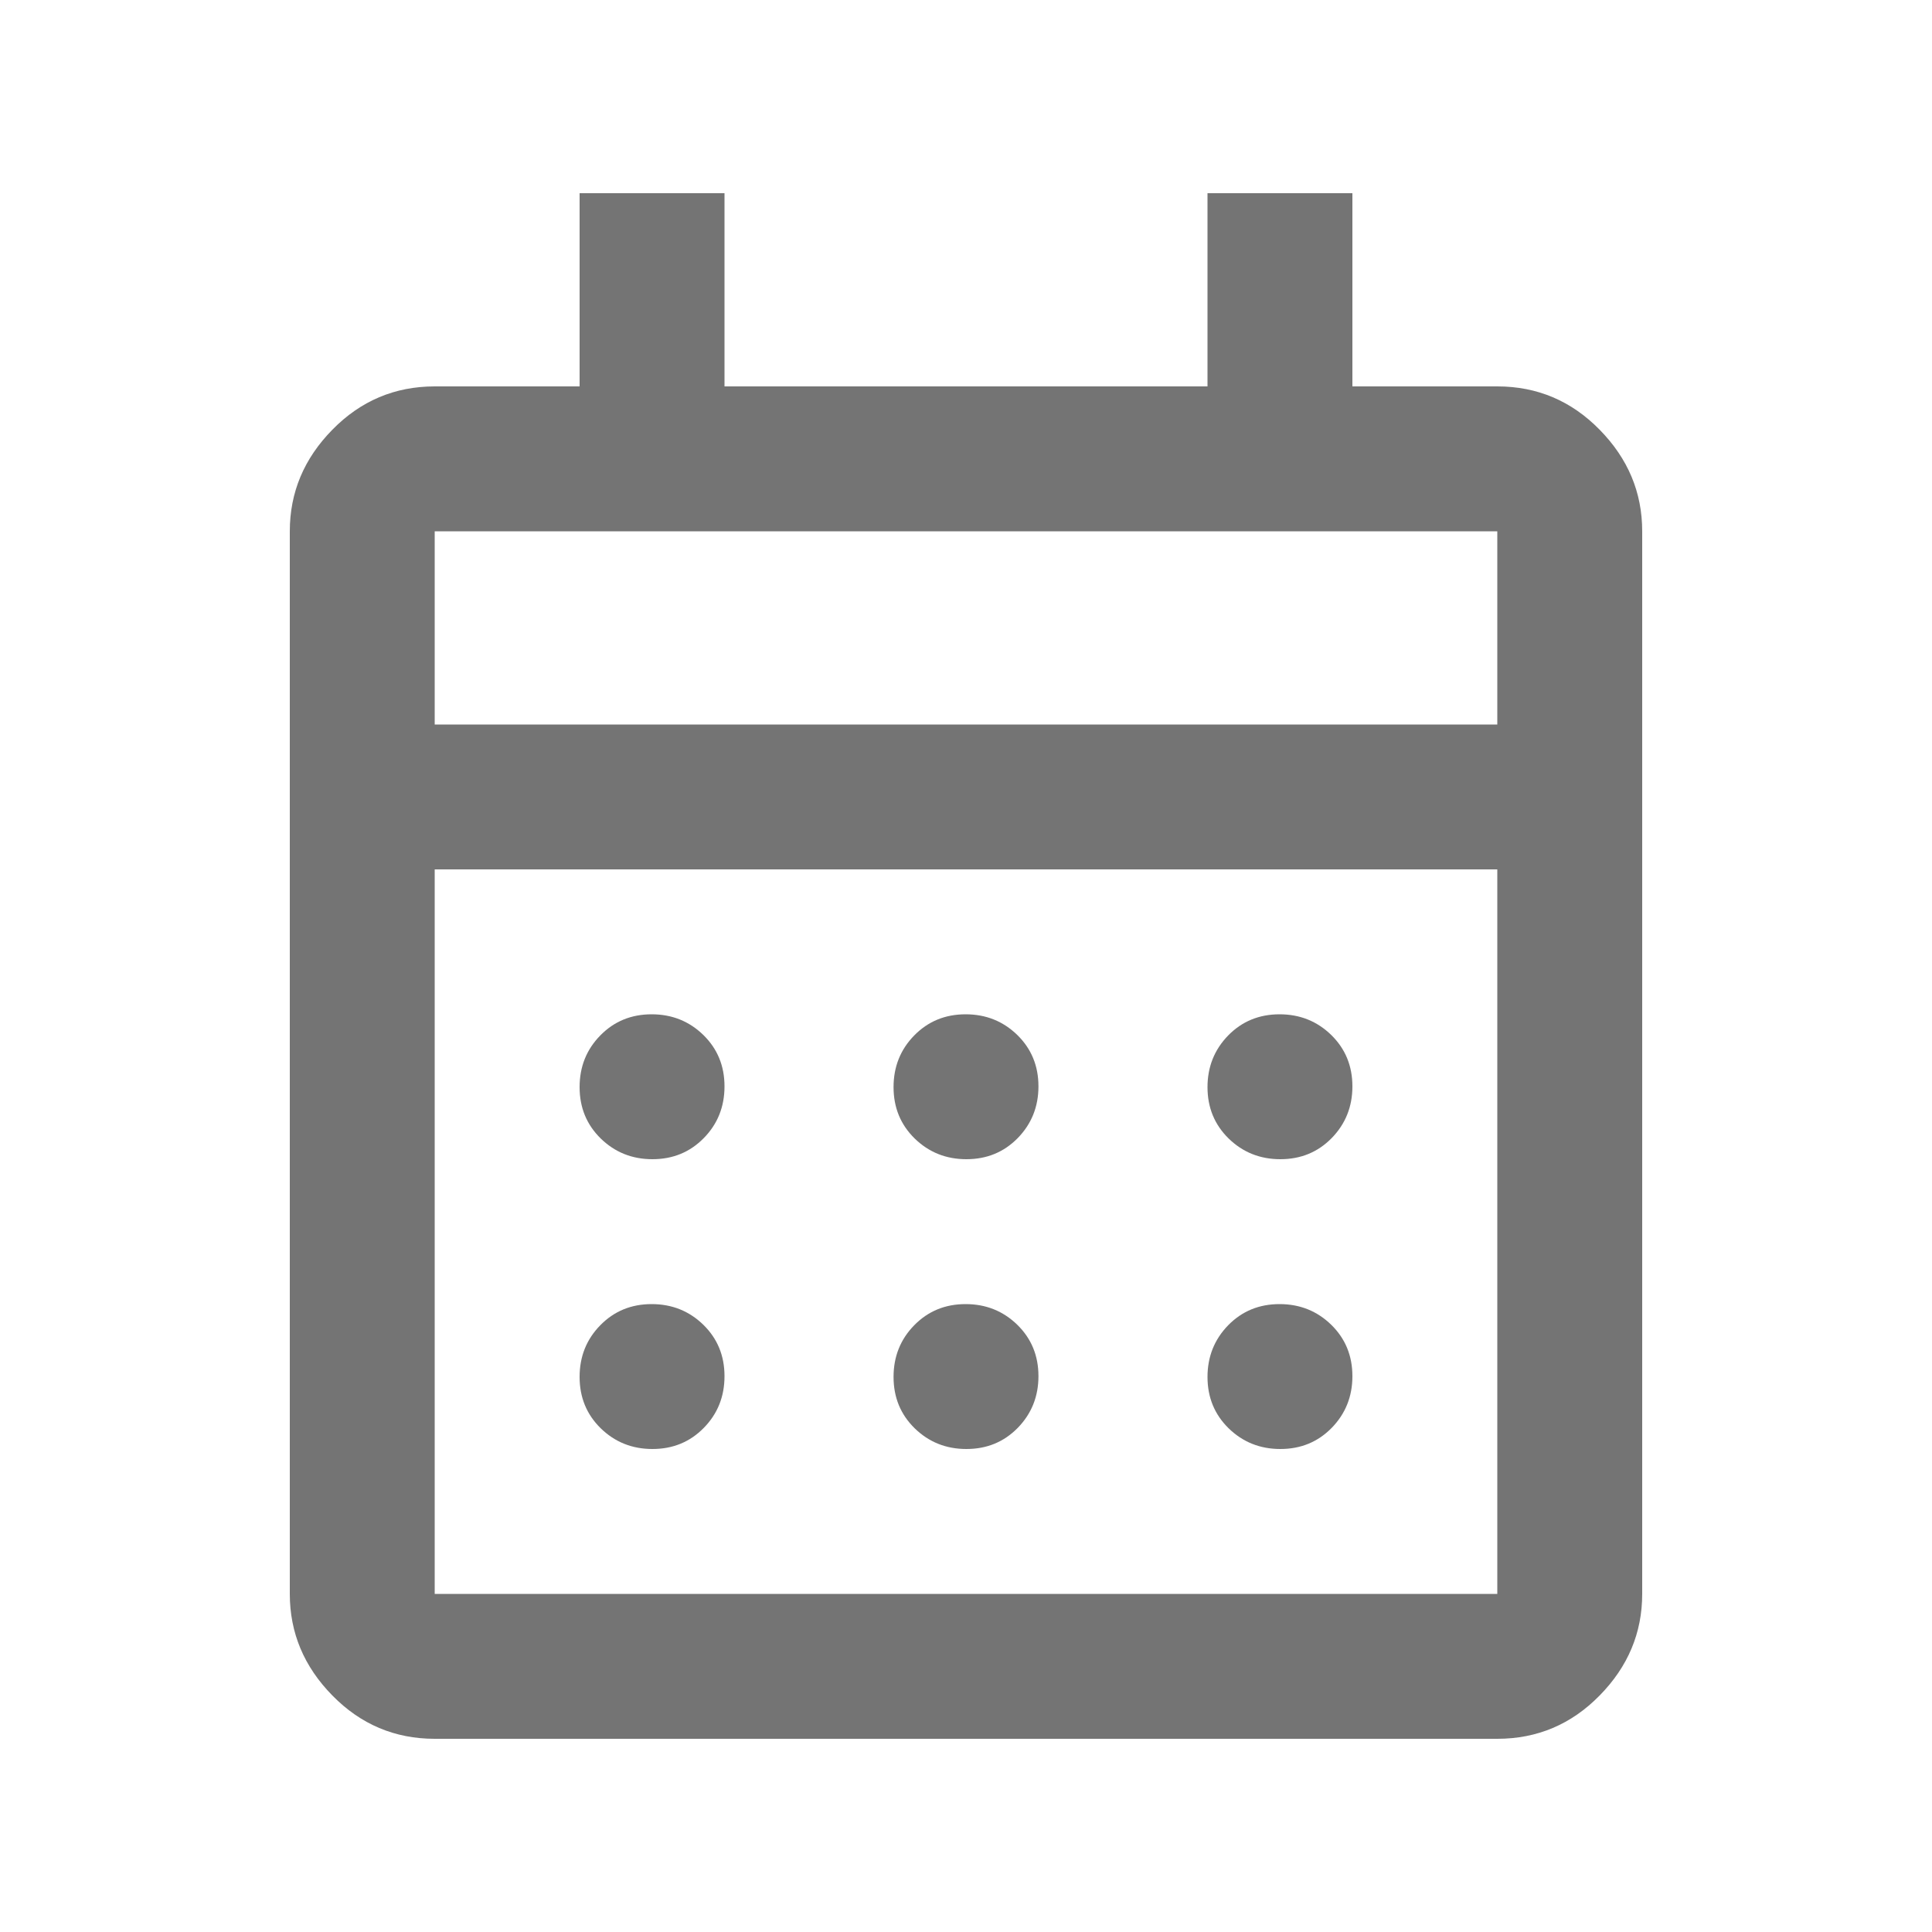
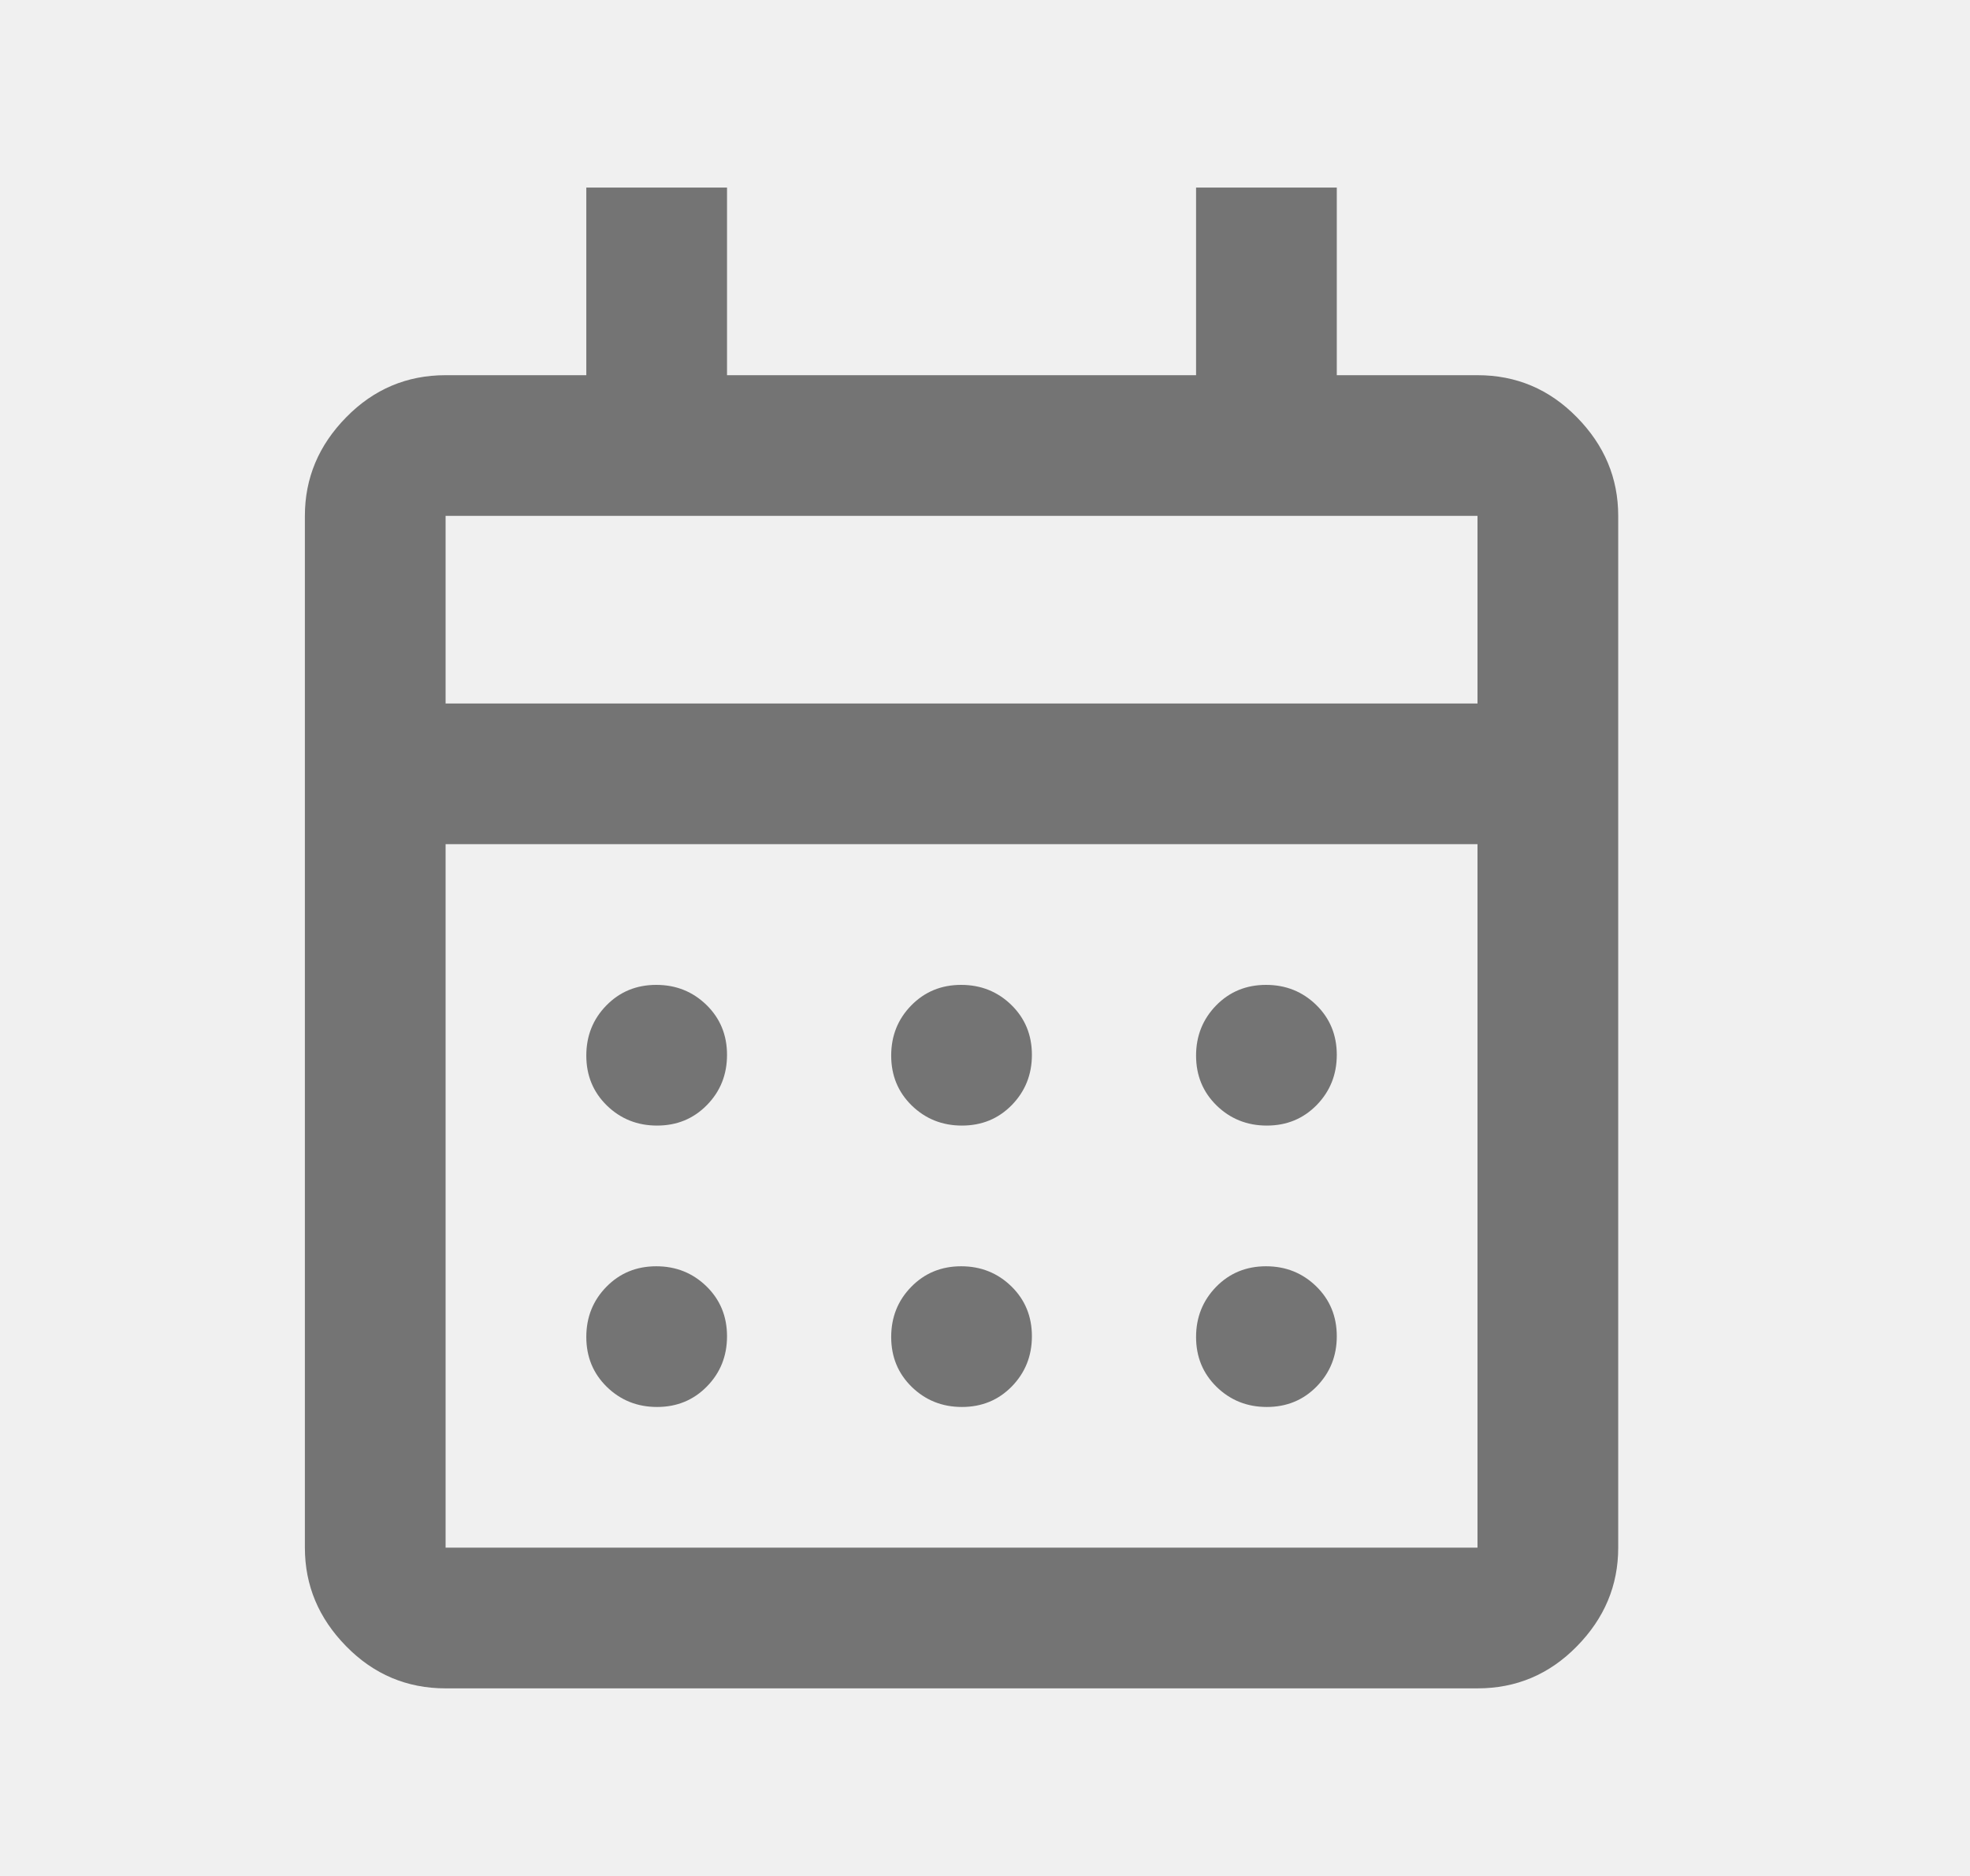
- <svg xmlns="http://www.w3.org/2000/svg" width="20" height="20" viewBox="0 0 20 20" fill="none">
-   <rect width="20" height="20" fill="#1E1E1E" />
-   <g id="MAY RELEASE DESIGNS">
-     <path d="M-3497 -919C-3497 -920.105 -3496.1 -921 -3495 -921H17021C17022.1 -921 17023 -920.105 17023 -919V11772C17023 11773.1 17022.1 11774 17021 11774H-3495C-3496.1 11774 -3497 11773.1 -3497 11772V-919Z" fill="#444444" />
-     <path d="M-3495 -921V-920H17021V-921V-922H-3495V-921ZM17023 -919H17022V11772H17023H17024V-919H17023ZM17021 11774V11773H-3495V11774V11775H17021V11774ZM-3497 11772H-3496V-919H-3497H-3498V11772H-3497ZM-3495 11774V11773C-3495.55 11773 -3496 11772.6 -3496 11772H-3497H-3498C-3498 11773.7 -3496.66 11775 -3495 11775V11774ZM17023 11772H17022C17022 11772.6 17021.6 11773 17021 11773V11774V11775C17022.7 11775 17024 11773.7 17024 11772H17023ZM17021 -921V-920C17021.6 -920 17022 -919.552 17022 -919H17023H17024C17024 -920.657 17022.7 -922 17021 -922V-921ZM-3495 -921V-922C-3496.66 -922 -3498 -920.657 -3498 -919H-3497H-3496C-3496 -919.552 -3495.55 -920 -3495 -920V-921Z" fill="white" fill-opacity="0.1" />
-     <g id="MZN Finance Service Catalogue (Search page)" clip-path="url(#clip0_843_3199)">
-       <rect width="1440" height="2178" transform="translate(-976 -130)" fill="white" />
-       <g id="Frame 2147223755">
-         <g id="Frame 2147223758">
-           <g id="calendar_month">
-             <mask id="mask0_843_3199" style="mask-type:alpha" maskUnits="userSpaceOnUse" x="0" y="0" width="20" height="20">
-               <rect id="Bounding box" width="20" height="20" fill="#D9D9D9" />
-             </mask>
-             <g mask="url(#mask0_843_3199)">
-               <path id="calendar_month_2" d="M4.5 18C4.088 18 3.734 17.851 3.441 17.552C3.147 17.253 3 16.903 3 16.5V5.5C3 5.097 3.147 4.747 3.441 4.448C3.734 4.149 4.088 4 4.5 4H6V2H7.5V4H12.5V2H14V4H15.5C15.912 4 16.266 4.149 16.559 4.448C16.853 4.747 17 5.097 17 5.5V16.5C17 16.903 16.853 17.253 16.559 17.552C16.266 17.851 15.912 18 15.5 18H4.5ZM4.5 16.5H15.5V9H4.5V16.5ZM4.5 7.5H15.5V5.5H4.5V7.5ZM10.004 12C9.793 12 9.615 11.928 9.469 11.786C9.323 11.643 9.25 11.466 9.25 11.254C9.25 11.043 9.321 10.865 9.464 10.719C9.607 10.573 9.784 10.5 9.996 10.5C10.207 10.5 10.385 10.572 10.531 10.714C10.677 10.857 10.75 11.034 10.75 11.246C10.75 11.457 10.678 11.635 10.536 11.781C10.393 11.927 10.216 12 10.004 12ZM6.754 12C6.543 12 6.365 11.928 6.219 11.786C6.073 11.643 6 11.466 6 11.254C6 11.043 6.071 10.865 6.214 10.719C6.357 10.573 6.534 10.5 6.746 10.5C6.957 10.5 7.135 10.572 7.281 10.714C7.427 10.857 7.5 11.034 7.5 11.246C7.5 11.457 7.429 11.635 7.286 11.781C7.143 11.927 6.966 12 6.754 12ZM13.254 12C13.043 12 12.865 11.928 12.719 11.786C12.573 11.643 12.5 11.466 12.5 11.254C12.5 11.043 12.572 10.865 12.714 10.719C12.857 10.573 13.034 10.5 13.246 10.5C13.457 10.5 13.635 10.572 13.781 10.714C13.927 10.857 14 11.034 14 11.246C14 11.457 13.928 11.635 13.786 11.781C13.643 11.927 13.466 12 13.254 12ZM10.004 15C9.793 15 9.615 14.928 9.469 14.786C9.323 14.643 9.25 14.466 9.25 14.254C9.25 14.043 9.321 13.865 9.464 13.719C9.607 13.573 9.784 13.5 9.996 13.5C10.207 13.5 10.385 13.572 10.531 13.714C10.677 13.857 10.75 14.034 10.75 14.246C10.75 14.457 10.678 14.635 10.536 14.781C10.393 14.927 10.216 15 10.004 15ZM6.754 15C6.543 15 6.365 14.928 6.219 14.786C6.073 14.643 6 14.466 6 14.254C6 14.043 6.071 13.865 6.214 13.719C6.357 13.573 6.534 13.5 6.746 13.5C6.957 13.5 7.135 13.572 7.281 13.714C7.427 13.857 7.5 14.034 7.5 14.246C7.5 14.457 7.429 14.635 7.286 14.781C7.143 14.927 6.966 15 6.754 15ZM13.254 15C13.043 15 12.865 14.928 12.719 14.786C12.573 14.643 12.5 14.466 12.5 14.254C12.5 14.043 12.572 13.865 12.714 13.719C12.857 13.573 13.034 13.5 13.246 13.5C13.457 13.5 13.635 13.572 13.781 13.714C13.927 13.857 14 14.034 14 14.246C14 14.457 13.928 14.635 13.786 14.781C13.643 14.927 13.466 15 13.254 15Z" fill="#747474" />
-             </g>
-           </g>
-         </g>
-       </g>
-     </g>
+ <svg xmlns="http://www.w3.org/2000/svg" width="21" height="20" viewBox="0 0 21 20" fill="none">
+   <mask id="mask0_13899_31850" style="mask-type:alpha" maskUnits="userSpaceOnUse" x="0" y="0" width="21" height="20">
+     <rect x="0.25" width="20" height="20" fill="#D9D9D9" />
+   </mask>
+   <g mask="url(#mask0_13899_31850)">
+     <path d="M4.75 18C4.338 18 3.984 17.851 3.691 17.552C3.397 17.253 3.25 16.903 3.25 16.5V5.5C3.25 5.097 3.397 4.747 3.691 4.448C3.984 4.149 4.338 4 4.75 4H6.25V2H7.75V4H12.75V2H14.25V4H15.75C16.163 4 16.516 4.149 16.809 4.448C17.103 4.747 17.25 5.097 17.25 5.5V16.5C17.25 16.903 17.103 17.253 16.809 17.552C16.516 17.851 16.163 18 15.75 18H4.75ZM4.75 16.5H15.75V9H4.75V16.5ZM4.75 7.5H15.75V5.5H4.75V7.5ZM10.254 12C10.043 12 9.865 11.928 9.719 11.786C9.573 11.643 9.5 11.466 9.5 11.254C9.5 11.043 9.571 10.865 9.714 10.719C9.857 10.573 10.034 10.5 10.246 10.5C10.457 10.5 10.635 10.572 10.781 10.714C10.927 10.857 11 11.034 11 11.246C11 11.457 10.928 11.635 10.786 11.781C10.643 11.927 10.466 12 10.254 12ZM7.004 12C6.793 12 6.615 11.928 6.469 11.786C6.323 11.643 6.25 11.466 6.25 11.254C6.25 11.043 6.321 10.865 6.464 10.719C6.607 10.573 6.784 10.5 6.996 10.5C7.207 10.5 7.385 10.572 7.531 10.714C7.677 10.857 7.75 11.034 7.75 11.246C7.75 11.457 7.679 11.635 7.536 11.781C7.393 11.927 7.216 12 7.004 12ZM13.504 12C13.293 12 13.115 11.928 12.969 11.786C12.823 11.643 12.75 11.466 12.75 11.254C12.75 11.043 12.822 10.865 12.964 10.719C13.107 10.573 13.284 10.5 13.496 10.5C13.707 10.5 13.885 10.572 14.031 10.714C14.177 10.857 14.25 11.034 14.25 11.246C14.25 11.457 14.178 11.635 14.036 11.781C13.893 11.927 13.716 12 13.504 12ZM10.254 15C10.043 15 9.865 14.928 9.719 14.786C9.573 14.643 9.5 14.466 9.5 14.254C9.5 14.043 9.571 13.865 9.714 13.719C9.857 13.573 10.034 13.5 10.246 13.5C10.457 13.5 10.635 13.572 10.781 13.714C10.927 13.857 11 14.034 11 14.246C11 14.457 10.928 14.635 10.786 14.781C10.643 14.927 10.466 15 10.254 15ZM7.004 15C6.793 15 6.615 14.928 6.469 14.786C6.323 14.643 6.25 14.466 6.25 14.254C6.25 14.043 6.321 13.865 6.464 13.719C6.607 13.573 6.784 13.5 6.996 13.5C7.207 13.5 7.385 13.572 7.531 13.714C7.677 13.857 7.75 14.034 7.75 14.246C7.75 14.457 7.679 14.635 7.536 14.781C7.393 14.927 7.216 15 7.004 15ZM13.504 15C13.293 15 13.115 14.928 12.969 14.786C12.823 14.643 12.75 14.466 12.75 14.254C12.75 14.043 12.822 13.865 12.964 13.719C13.107 13.573 13.284 13.5 13.496 13.5C13.707 13.5 13.885 13.572 14.031 13.714C14.177 13.857 14.25 14.034 14.25 14.246C14.25 14.457 14.178 14.635 14.036 14.781C13.893 14.927 13.716 15 13.504 15Z" fill="#747474" />
  </g>
-   <defs>
-     <clipPath id="clip0_843_3199">
-       <rect width="1440" height="2178" fill="white" transform="translate(-976 -130)" />
-     </clipPath>
-   </defs>
</svg>
